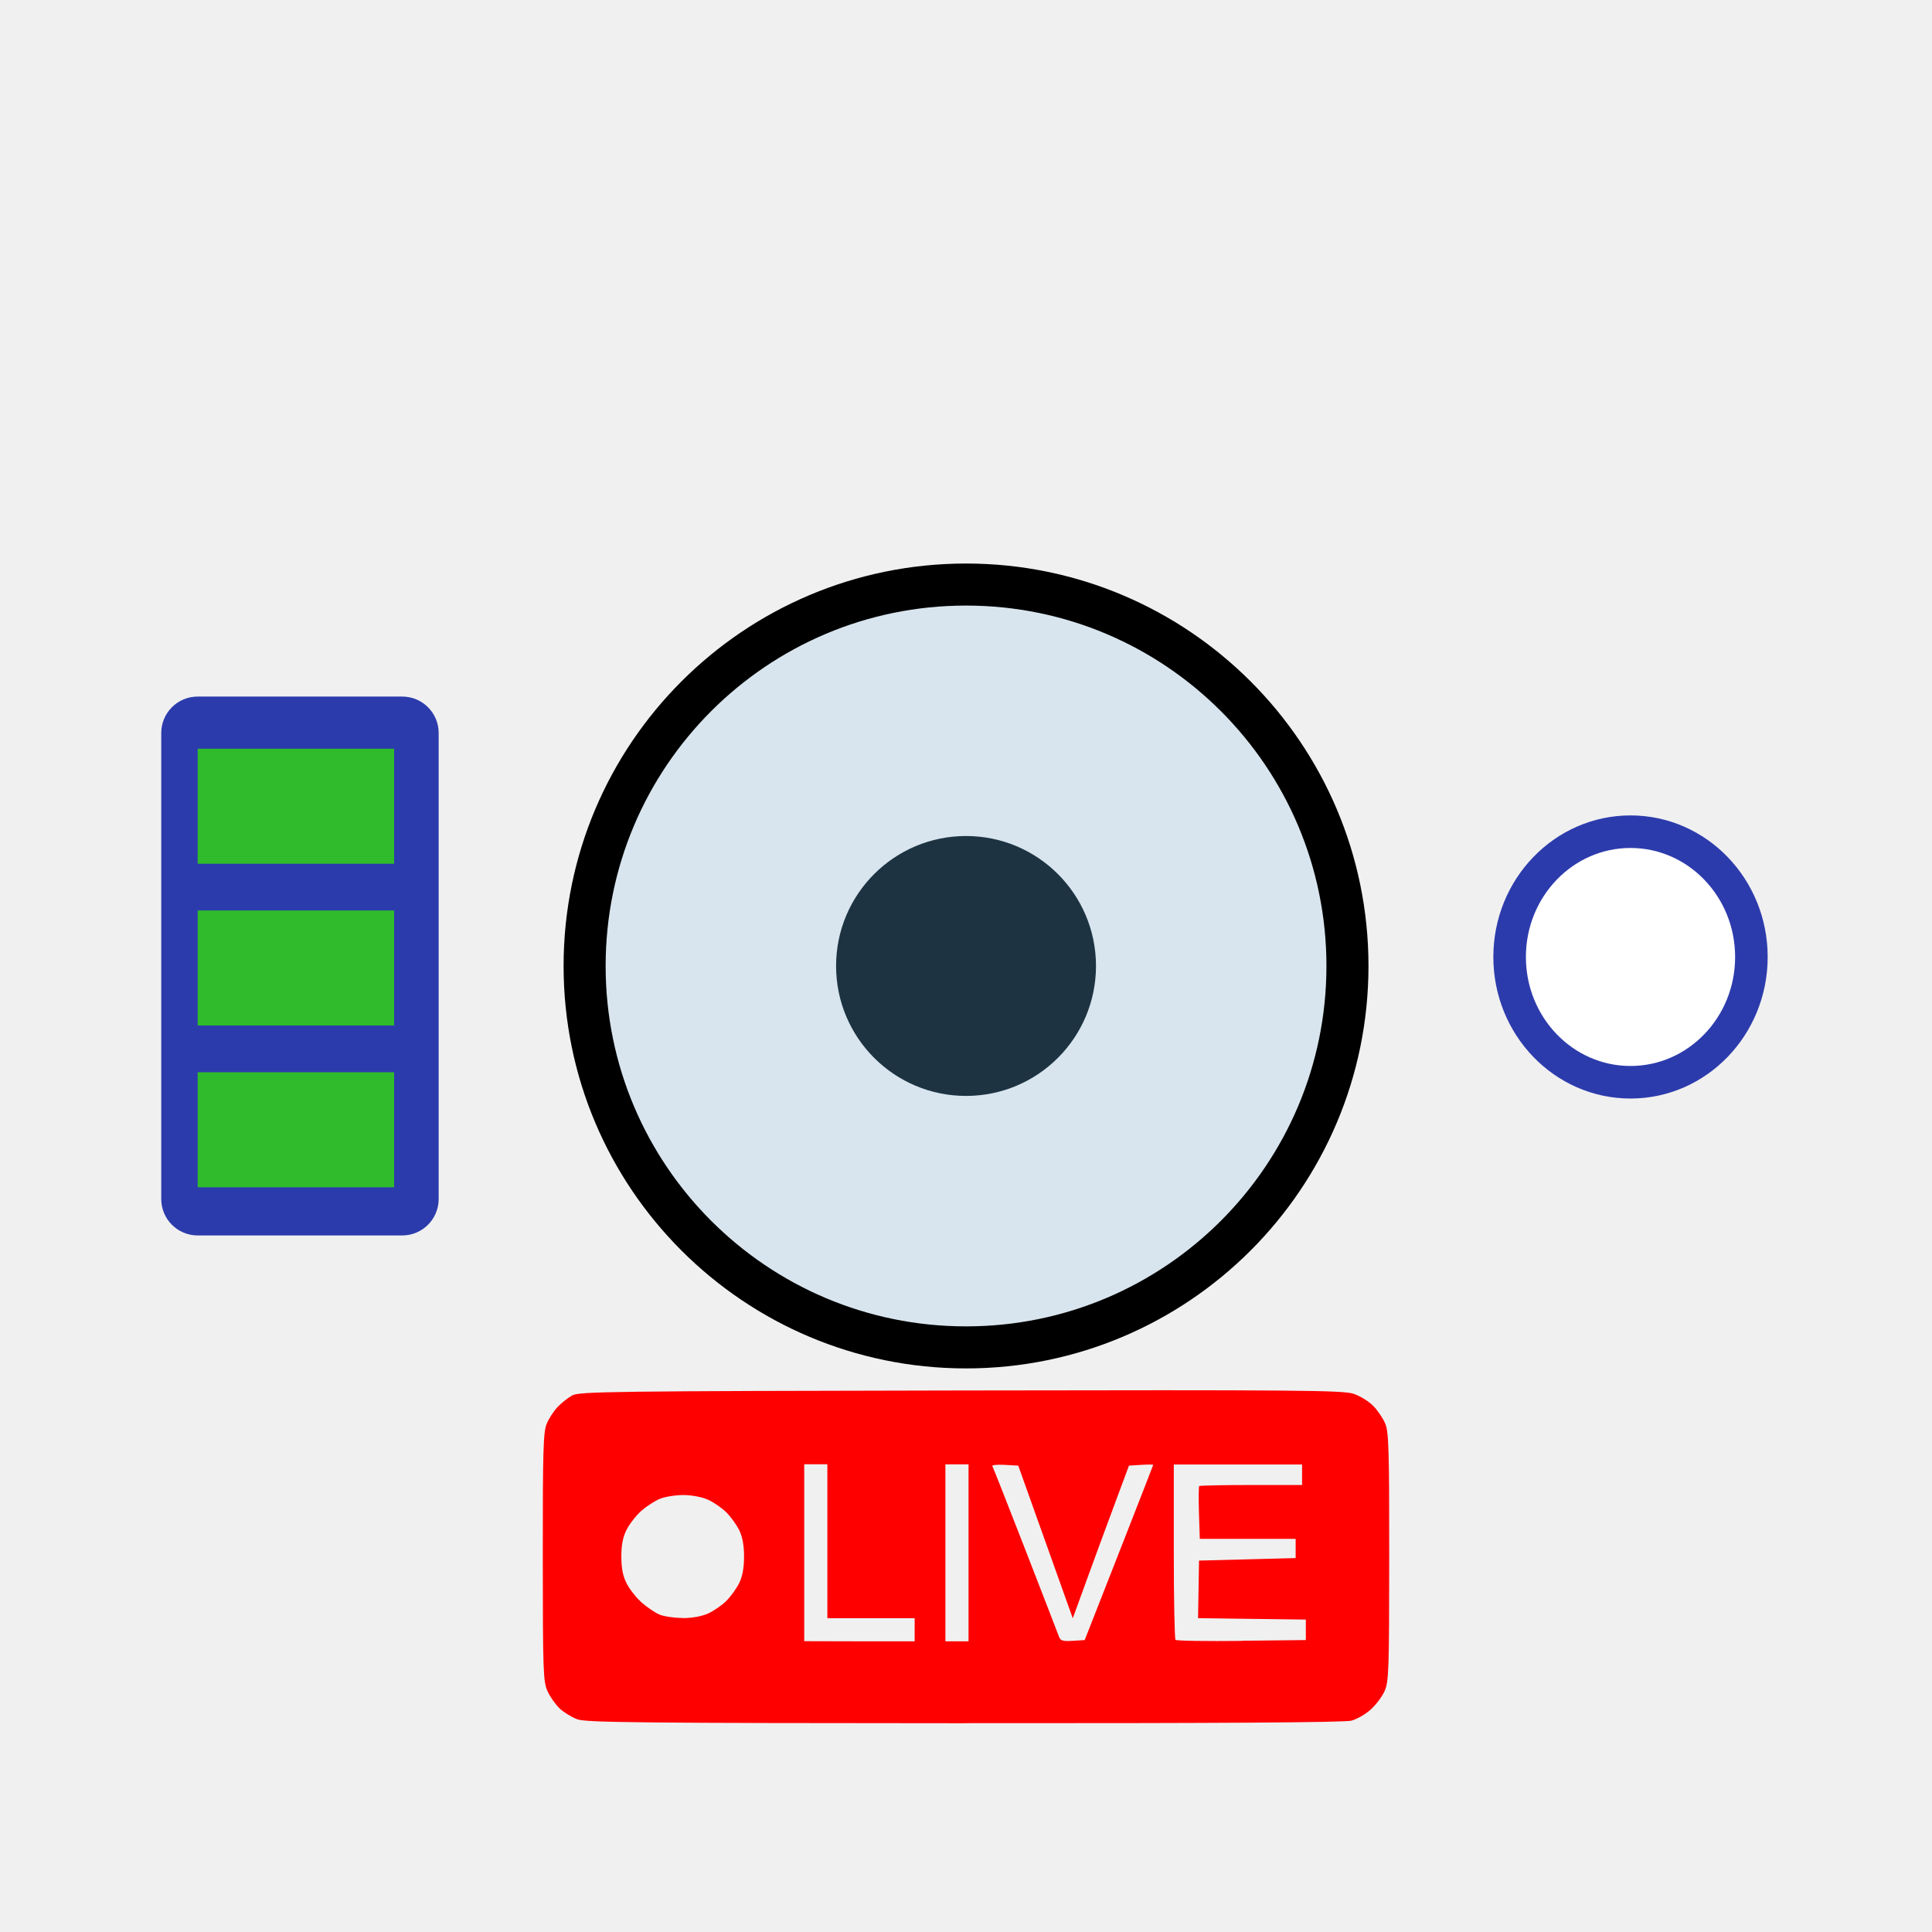
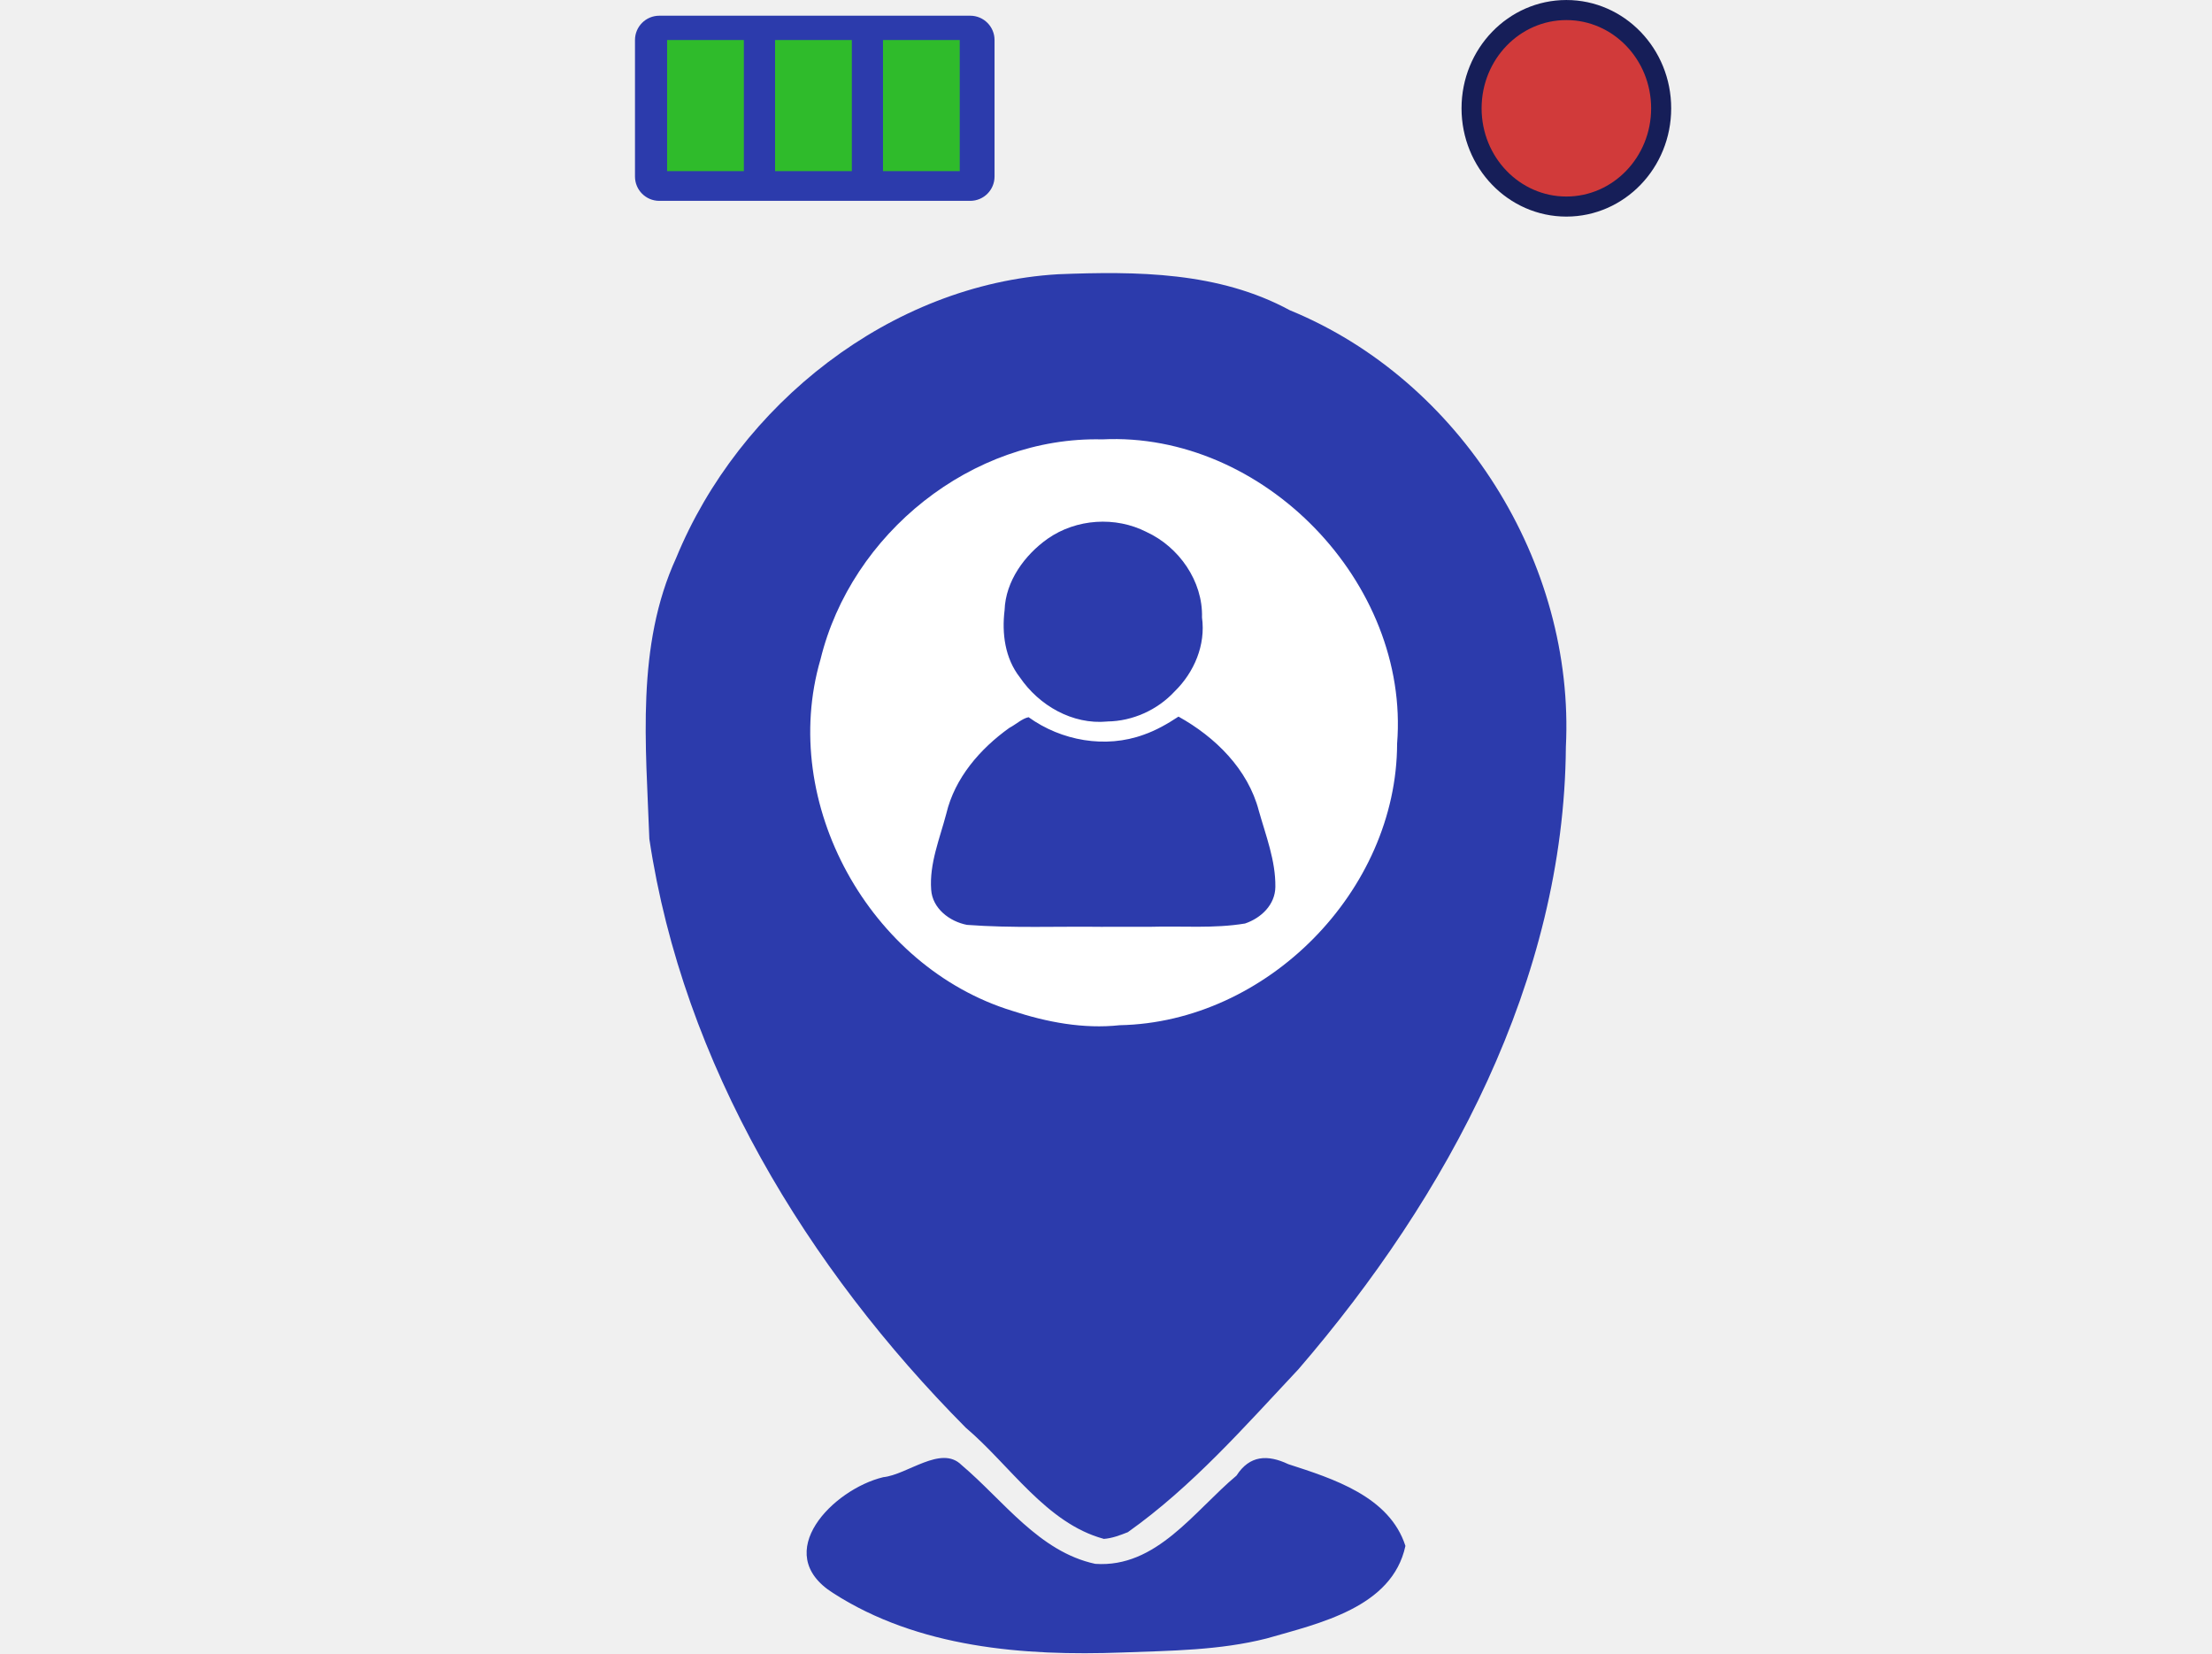
- <svg xmlns="http://www.w3.org/2000/svg" width="27.712mm" height="27.712mm" viewBox="0 0 27.712 27.712" version="1.1" id="svg1" xml:space="preserve">
+ <svg xmlns="http://www.w3.org/2000/svg" width="40.462mm" height="30.236mm" viewBox="0 0 40.462 30.236" version="1.1" id="svg1" xml:space="preserve">
  <defs id="defs1" />
-   <g id="layer1" transform="translate(-131.2715,60.71455)">
-     <circle style="fill:#d8e5ee;fill-opacity:1;stroke:#000000;stroke-width:0.603;stroke-linejoin:round;stroke-dasharray:none;stroke-opacity:1" id="path5" cx="145.128" cy="-46.859" r="5.471" />
-     <circle style="fill:#1d3342;fill-opacity:1;stroke:none;stroke-width:0.205;stroke-linejoin:round;stroke-dasharray:none;stroke-opacity:1" id="path5-6" cx="145.128" cy="-46.859" r="1.864" />
-     <g id="g10-0-6" transform="matrix(0,-1.175235,1.175235,0,35.43514,124.5848)">
-       <rect style="fill:#2c3bac;fill-opacity:1;stroke:#2c3bac;stroke-width:0.321;stroke-linecap:round;stroke-linejoin:round;stroke-dasharray:none;stroke-opacity:1" id="rect4-1-3-1-1-9-6-7-4-7-1" width="6.256" height="3.065" x="142.752" y="83.675" ry="0.284" />
-       <rect style="fill:#2fbb2b;fill-opacity:1;stroke:none;stroke-width:0.321;stroke-linecap:round;stroke-linejoin:round;stroke-dasharray:none;stroke-opacity:1" id="rect5-8-5-9-1-0-3-8-5-2-3" width="1.404" height="2.398" x="143.179" y="83.959" ry="0" />
-       <rect style="fill:#2fbb2b;fill-opacity:1;stroke:none;stroke-width:0.321;stroke-linecap:round;stroke-linejoin:round;stroke-dasharray:none;stroke-opacity:1" id="rect5-3-4-4-1-4-7-6-6-4-3-2" width="1.404" height="2.398" x="145.154" y="83.959" ry="0" />
-       <rect style="fill:#2fbb2b;fill-opacity:1;stroke:none;stroke-width:0.321;stroke-linecap:round;stroke-linejoin:round;stroke-dasharray:none;stroke-opacity:1" id="rect5-3-1-2-1-4-0-7-2-8-1-6-0" width="1.404" height="2.398" x="147.128" y="83.959" ry="0" />
+   <g id="layer1" transform="translate(15.875,175.6117)">
+     <ellipse style="fill:#d13a3a;fill-opacity:1;stroke:#161e58;stroke-width:0.367;stroke-linecap:round;stroke-linejoin:round;stroke-dasharray:none;stroke-opacity:1" id="path4-4-3-8-2-5" cx="12.777" cy="-173.631" rx="1.734" ry="1.797" />
+     <g id="g10-83-1" transform="translate(-146.8513,-258.8388)">
+       <rect style="fill:#2c3bac;fill-opacity:1;stroke:#2c3bac;stroke-width:0.321;stroke-linecap:round;stroke-linejoin:round;stroke-dasharray:none;stroke-opacity:1" id="rect4-1-3-1-1-9-6-7-4-5-2" width="6.256" height="3.065" x="142.752" y="83.675" ry="0.284" />
+       <rect style="fill:#2fbb2b;fill-opacity:1;stroke:none;stroke-width:0.321;stroke-linecap:round;stroke-linejoin:round;stroke-dasharray:none;stroke-opacity:1" id="rect5-8-5-9-1-0-3-8-5-3-3" width="1.404" height="2.398" x="143.179" y="83.959" ry="0" />
+       <rect style="fill:#2fbb2b;fill-opacity:1;stroke:none;stroke-width:0.321;stroke-linecap:round;stroke-linejoin:round;stroke-dasharray:none;stroke-opacity:1" id="rect5-3-4-4-1-4-7-6-6-4-4-7" width="1.404" height="2.398" x="145.154" y="83.959" ry="0" />
+       <rect style="fill:#2fbb2b;fill-opacity:1;stroke:none;stroke-width:0.321;stroke-linecap:round;stroke-linejoin:round;stroke-dasharray:none;stroke-opacity:1" id="rect5-3-1-2-1-4-0-7-2-8-1-5-1" width="1.404" height="2.398" x="147.128" y="83.959" ry="0" />
    </g>
-     <ellipse style="fill: rgb(255, 255, 255); fill-opacity: 1; stroke: rgb(44, 59, 172); stroke-width: 0.467; stroke-linecap: round; stroke-linejoin: round; stroke-dasharray: none; stroke-opacity: 1;" id="path4-4-3-8-1-3-7-0-7-2-5-8" cx="154.659" cy="-46.988" rx="1.734" ry="1.797" />
-     <path style="fill:#ff0000;fill-opacity:1;stroke-width:0.139" d="m 145.109,-35.997 c -4.635,-0.002 -5.43,-0.01 -5.555,-0.056 -0.08,-0.029 -0.194,-0.099 -0.253,-0.154 -0.059,-0.055 -0.138,-0.167 -0.175,-0.248 -0.063,-0.137 -0.068,-0.273 -0.069,-1.924 -9.5e-4,-1.524 0.007,-1.796 0.056,-1.913 0.031,-0.075 0.102,-0.184 0.156,-0.241 0.055,-0.058 0.149,-0.132 0.21,-0.166 0.101,-0.056 0.562,-0.062 5.573,-0.071 4.835,-0.009 5.482,-0.003 5.633,0.047 0.094,0.031 0.222,0.11 0.285,0.175 0.063,0.065 0.141,0.18 0.172,0.256 0.049,0.117 0.057,0.39 0.056,1.913 -9.5e-4,1.639 -0.006,1.788 -0.068,1.924 -0.037,0.081 -0.127,0.2 -0.201,0.265 -0.073,0.065 -0.196,0.135 -0.273,0.156 -0.094,0.026 -1.879,0.038 -5.548,0.036 z m -1.509,-1.175 h 0.791 v -0.166 -0.166 h -0.626 -0.626 v -1.104 -1.104 h -0.166 -0.166 v 1.269 1.269 z m 1.398,0 h 0.166 v -1.269 -1.269 h -0.166 -0.166 v 1.269 1.269 z m 1.661,-0.007 0.171,-0.011 0.491,-1.251 c 0.27,-0.688 0.491,-1.256 0.492,-1.262 2.5e-4,-0.006 -0.078,-0.006 -0.174,0 l -0.174,0.011 -0.212,0.57 c -0.117,0.314 -0.298,0.806 -0.403,1.095 l -0.191,0.525 -0.391,-1.095 -0.391,-1.095 -0.195,-0.011 c -0.107,-0.006 -0.187,0.002 -0.176,0.019 0.01,0.017 0.225,0.56 0.476,1.207 0.251,0.647 0.468,1.206 0.481,1.243 0.019,0.053 0.057,0.064 0.195,0.055 z m 2.421,-0.001 0.922,-0.01 v -0.147 -0.147 l -0.773,-0.01 -0.773,-0.01 0.007,-0.413 0.007,-0.413 0.693,-0.018 0.693,-0.018 v -0.138 -0.138 l -0.688,3e-5 -0.687,2e-5 -0.012,-0.371 c -0.006,-0.204 -0.005,-0.378 0.004,-0.386 0.008,-0.008 0.344,-0.015 0.745,-0.015 h 0.73 v -0.147 -0.147 h -0.92 -0.92 v 1.245 c 0,0.685 0.011,1.256 0.025,1.27 0.014,0.014 0.44,0.021 0.948,0.015 z m -8.019,-0.325 c 0.137,4.8e-4 0.277,-0.025 0.369,-0.067 0.081,-0.037 0.199,-0.118 0.261,-0.181 0.062,-0.062 0.145,-0.177 0.183,-0.254 0.047,-0.095 0.07,-0.219 0.07,-0.38 0,-0.161 -0.023,-0.285 -0.07,-0.38 -0.038,-0.077 -0.121,-0.192 -0.183,-0.254 -0.062,-0.062 -0.18,-0.144 -0.261,-0.181 -0.086,-0.039 -0.235,-0.068 -0.355,-0.068 -0.114,-4.8e-4 -0.266,0.024 -0.339,0.054 -0.072,0.03 -0.191,0.107 -0.264,0.171 -0.073,0.064 -0.167,0.184 -0.21,0.267 -0.056,0.108 -0.078,0.218 -0.078,0.39 0,0.172 0.022,0.282 0.078,0.39 0.043,0.083 0.14,0.205 0.215,0.271 0.075,0.066 0.188,0.143 0.251,0.17 0.062,0.027 0.213,0.05 0.334,0.05 z" id="path9-1" />
-     <path style="fill: rgb(255, 0, 0); fill-opacity: 0; stroke-width: 0.126;" d="m 143.78,-54.649 c -0.512,-0.008 -1.029,0.024 -1.539,-0.023 -0.33,-0.067 -0.527,-0.414 -0.398,-0.726 0.177,-0.456 0.474,-0.855 0.701,-1.287 0.684,-1.175 1.341,-2.367 2.05,-3.528 0.16,-0.28 0.567,-0.565 0.849,-0.273 0.3,0.398 0.527,0.85 0.787,1.276 0.675,1.144 1.308,2.313 1.976,3.46 0.19,0.26 0.415,0.726 0.052,0.945 -0.258,0.179 -0.595,0.098 -0.889,0.129 -1.196,0.016 -2.393,0.018 -3.59,0.027 z m 1.327,-0.643 c 0.437,0.034 0.685,-0.59 0.327,-0.854 -0.281,-0.272 -0.834,-0.033 -0.783,0.369 -0.013,0.261 0.204,0.467 0.457,0.484 z m 0.348,-1.269 c 0.077,-0.82 0.107,-1.644 0.134,-2.467 -0.302,-0.046 -0.621,-0.053 -0.924,-0.006 0.004,0.824 0.068,1.648 0.121,2.471 0.223,0.002 0.447,0.025 0.669,0.002 z" id="path10-4-1-3" />
-     <circle style="fill:none;fill-opacity:1;stroke:#505050;stroke-width:0.215;stroke-linejoin:round;stroke-dasharray:none;stroke-opacity:0" id="path5-60" cx="145.128" cy="-46.859" r="13.749" />
+     <path style="fill: rgb(209, 58, 58); fill-opacity: 0; stroke-width: 0.671;" d="m -11.643,-152.278 c -0.362,0.042 -0.629,-0.115 -1.15,-0.678 -0.373,-0.403 -0.824,-0.947 -1.002,-1.208 -0.178,-0.261 -0.557,-0.928 -0.843,-1.482 -0.285,-0.554 -0.68,-1.59 -0.878,-2.304 -0.259,-0.936 -0.359,-1.834 -0.359,-3.227 0,-1.169 0.11,-2.36 0.278,-3.021 0.153,-0.6 0.586,-1.729 0.963,-2.51 0.377,-0.781 1.097,-1.879 1.6,-2.44 0.629,-0.701 1.047,-1.02 1.338,-1.02 0.243,0 0.505,0.153 0.615,0.359 0.106,0.197 0.132,0.457 0.059,0.577 -0.073,0.12 -0.477,0.642 -0.898,1.16 -0.421,0.518 -0.997,1.401 -1.28,1.962 -0.283,0.561 -0.657,1.495 -0.832,2.075 -0.212,0.708 -0.317,1.64 -0.317,2.83 0,1.19 0.105,2.126 0.317,2.84 0.175,0.586 0.6,1.604 0.945,2.263 0.345,0.659 0.942,1.556 1.327,1.993 0.522,0.593 0.686,0.92 0.644,1.287 -0.044,0.382 -0.161,0.504 -0.528,0.546 z m 1.851,-1.741 c -0.154,0 -0.593,-0.338 -0.974,-0.751 -0.381,-0.413 -0.969,-1.311 -1.306,-1.997 -0.337,-0.685 -0.73,-1.805 -0.874,-2.488 -0.143,-0.683 -0.261,-1.562 -0.261,-1.952 0,-0.39 0.116,-1.256 0.257,-1.923 0.141,-0.667 0.452,-1.639 0.691,-2.16 0.239,-0.521 0.771,-1.394 1.183,-1.94 0.412,-0.546 0.939,-1.04 1.172,-1.098 0.233,-0.058 0.542,-0.007 0.687,0.113 0.145,0.12 0.264,0.379 0.264,0.575 0,0.196 -0.277,0.662 -0.615,1.037 -0.338,0.374 -0.818,1.082 -1.066,1.571 -0.248,0.49 -0.571,1.348 -0.716,1.907 -0.146,0.559 -0.265,1.395 -0.265,1.858 0,0.463 0.091,1.265 0.201,1.782 0.111,0.517 0.392,1.343 0.624,1.835 0.233,0.492 0.741,1.279 1.13,1.75 0.389,0.47 0.707,0.961 0.707,1.09 0,0.129 -0.126,0.36 -0.279,0.513 -0.153,0.153 -0.405,0.279 -0.56,0.279 z m 1.972,-2.13 c -0.225,0 -0.601,-0.247 -0.879,-0.577 -0.268,-0.317 -0.707,-1.041 -0.976,-1.608 -0.269,-0.567 -0.543,-1.499 -0.609,-2.07 -0.072,-0.617 -0.034,-1.459 0.093,-2.075 0.118,-0.57 0.375,-1.355 0.572,-1.745 0.197,-0.39 0.594,-1.009 0.882,-1.375 0.324,-0.411 0.674,-0.666 0.917,-0.666 0.216,0 0.489,0.096 0.606,0.213 0.117,0.117 0.213,0.351 0.213,0.519 0,0.168 -0.191,0.533 -0.425,0.812 -0.234,0.278 -0.599,0.838 -0.81,1.244 -0.212,0.406 -0.43,1.173 -0.485,1.706 -0.055,0.536 -0.002,1.376 0.12,1.884 0.127,0.531 0.51,1.303 0.91,1.835 0.38,0.505 0.69,1.044 0.69,1.198 0,0.154 -0.096,0.376 -0.213,0.493 -0.117,0.117 -0.39,0.213 -0.605,0.213 z" id="path6-5-7-3" />
+     <path style="fill: rgb(209, 58, 58); fill-opacity: 0; stroke-width: 0.671;" d="m 20.356,-169.46 c 0.362,-0.042 0.629,0.116 1.15,0.678 0.373,0.403 0.824,0.947 1.002,1.208 0.178,0.261 0.557,0.928 0.843,1.482 0.285,0.554 0.68,1.59 0.878,2.304 0.259,0.936 0.359,1.834 0.359,3.227 0,1.169 -0.11,2.36 -0.278,3.021 -0.153,0.6 -0.586,1.729 -0.963,2.51 -0.377,0.781 -1.097,1.879 -1.6,2.44 -0.629,0.701 -1.047,1.02 -1.338,1.02 -0.243,0 -0.505,-0.153 -0.615,-0.359 -0.106,-0.197 -0.132,-0.457 -0.059,-0.577 0.073,-0.12 0.477,-0.642 0.898,-1.16 0.421,-0.518 0.997,-1.401 1.28,-1.962 0.283,-0.561 0.657,-1.495 0.831,-2.075 0.212,-0.708 0.317,-1.64 0.317,-2.83 0,-1.19 -0.105,-2.126 -0.317,-2.84 -0.175,-0.586 -0.6,-1.604 -0.945,-2.263 -0.345,-0.659 -0.942,-1.556 -1.327,-1.993 -0.522,-0.593 -0.686,-0.92 -0.644,-1.287 0.044,-0.382 0.161,-0.504 0.528,-0.546 z m -1.851,1.741 c 0.154,0 0.593,0.338 0.974,0.751 0.381,0.413 0.969,1.311 1.306,1.997 0.337,0.685 0.73,1.805 0.874,2.488 0.143,0.683 0.261,1.562 0.261,1.952 0,0.39 -0.116,1.256 -0.257,1.923 -0.141,0.667 -0.452,1.639 -0.691,2.16 -0.239,0.521 -0.771,1.394 -1.183,1.94 -0.412,0.546 -0.939,1.04 -1.172,1.098 -0.233,0.058 -0.542,0.007 -0.687,-0.113 -0.145,-0.12 -0.264,-0.379 -0.264,-0.575 0,-0.196 0.277,-0.662 0.615,-1.037 0.338,-0.374 0.818,-1.082 1.066,-1.571 0.248,-0.49 0.571,-1.348 0.716,-1.907 0.146,-0.559 0.265,-1.395 0.265,-1.858 0,-0.463 -0.091,-1.265 -0.201,-1.782 -0.111,-0.517 -0.392,-1.343 -0.624,-1.835 -0.233,-0.492 -0.741,-1.279 -1.13,-1.75 -0.389,-0.47 -0.707,-0.961 -0.707,-1.09 0,-0.129 0.126,-0.36 0.279,-0.513 0.153,-0.153 0.405,-0.279 0.56,-0.279 z m -1.972,2.13 c 0.225,0 0.601,0.247 0.879,0.577 0.268,0.317 0.707,1.041 0.976,1.608 0.269,0.567 0.543,1.499 0.609,2.07 0.072,0.617 0.034,1.459 -0.093,2.075 -0.118,0.57 -0.375,1.355 -0.572,1.745 -0.197,0.39 -0.594,1.009 -0.882,1.375 -0.324,0.411 -0.674,0.666 -0.917,0.666 -0.216,0 -0.489,-0.096 -0.606,-0.213 -0.117,-0.117 -0.213,-0.351 -0.213,-0.519 0,-0.168 0.191,-0.533 0.425,-0.812 0.234,-0.278 0.599,-0.838 0.81,-1.244 0.212,-0.406 0.43,-1.173 0.485,-1.706 0.055,-0.536 0.002,-1.376 -0.12,-1.884 -0.127,-0.531 -0.51,-1.303 -0.91,-1.835 -0.38,-0.505 -0.69,-1.044 -0.69,-1.198 0,-0.154 0.096,-0.376 0.213,-0.493 0.117,-0.117 0.39,-0.213 0.605,-0.213 z" id="path6-5-7-4-7" />
+     <circle style="fill:#ffffff;fill-opacity:1;stroke:none;stroke-width:0.367;stroke-linecap:round;stroke-linejoin:bevel;stroke-dasharray:none;stroke-opacity:1" id="path1" cx="4.356" cy="-162.365" r="5.802" />
+     <g id="g1" style="fill: rgb(0, 0, 255); fill-opacity: 1;">
+       <path style="fill:#2c3bac;fill-opacity:1;stroke:none;stroke-width:0.367;stroke-dasharray:none;stroke-opacity:1" d="m 4.303,-158.661 c -0.83,-0.011 -1.662,0.026 -2.49,-0.036 -0.317,-0.061 -0.633,-0.3 -0.655,-0.644 -0.035,-0.476 0.157,-0.934 0.276,-1.387 0.155,-0.655 0.617,-1.188 1.154,-1.572 0.115,-0.059 0.236,-0.173 0.352,-0.195 0.6,0.432 1.406,0.576 2.106,0.32 0.227,-0.079 0.436,-0.199 0.636,-0.331 0.671,0.372 1.27,0.96 1.469,1.72 0.128,0.455 0.309,0.914 0.303,1.393 -0.003,0.328 -0.261,0.572 -0.555,0.671 -0.57,0.095 -1.154,0.043 -1.73,0.06 -0.289,3.5e-4 -0.578,1.9e-4 -0.867,1.9e-4 z m 0.075,-3.755 c -0.636,0.06 -1.248,-0.293 -1.599,-0.81 -0.271,-0.347 -0.33,-0.8 -0.278,-1.227 0.018,-0.531 0.367,-1.009 0.789,-1.307 0.524,-0.365 1.239,-0.413 1.808,-0.122 0.593,0.273 1.033,0.9 1.014,1.563 0.07,0.503 -0.143,1.003 -0.5,1.352 -0.315,0.34 -0.769,0.545 -1.233,0.55 z" id="path2-0-9-9" />
+       <path d="m 4.653,-145.39 c -1.805,0.068 -3.738,-0.087 -5.292,-1.089 -1.151,-0.73 0.007,-1.898 0.92,-2.117 0.442,-0.045 1.058,-0.593 1.43,-0.225 0.772,0.653 1.419,1.588 2.448,1.81 1.118,0.078 1.808,-0.964 2.584,-1.614 0.24,-0.374 0.57,-0.388 0.948,-0.209 0.818,0.265 1.851,0.589 2.142,1.495 -0.242,1.129 -1.582,1.417 -2.537,1.692 -0.861,0.219 -1.76,0.224 -2.643,0.257 z m -0.341,-2.079 c -1.052,-0.287 -1.71,-1.345 -2.521,-2.032 -2.9,-2.921 -5.171,-6.651 -5.788,-10.767 -0.062,-1.718 -0.248,-3.527 0.49,-5.139 1.151,-2.805 3.921,-5.008 6.985,-5.189 1.439,-0.057 2.939,-0.048 4.24,0.658 3.125,1.28 5.219,4.621 5.05,7.989 -0.032,4.266 -2.164,8.214 -4.891,11.378 -0.983,1.047 -1.945,2.147 -3.122,2.981 -0.142,0.056 -0.287,0.112 -0.442,0.123 z m 0.295,-9.393 c 2.691,-0.053 5.069,-2.457 5.074,-5.151 0.234,-2.941 -2.448,-5.71 -5.395,-5.563 -2.381,-0.058 -4.591,1.724 -5.152,4.022 -0.769,2.627 0.9,5.631 3.51,6.43 0.632,0.207 1.297,0.334 1.963,0.262 z" style="fill:#2c3bac;fill-opacity:1;stroke:none;stroke-width:0.367;stroke-dasharray:none;stroke-opacity:1" id="path1-5-6-1-3-5-7-8-4-3" />
+     </g>
  </g>
</svg>
